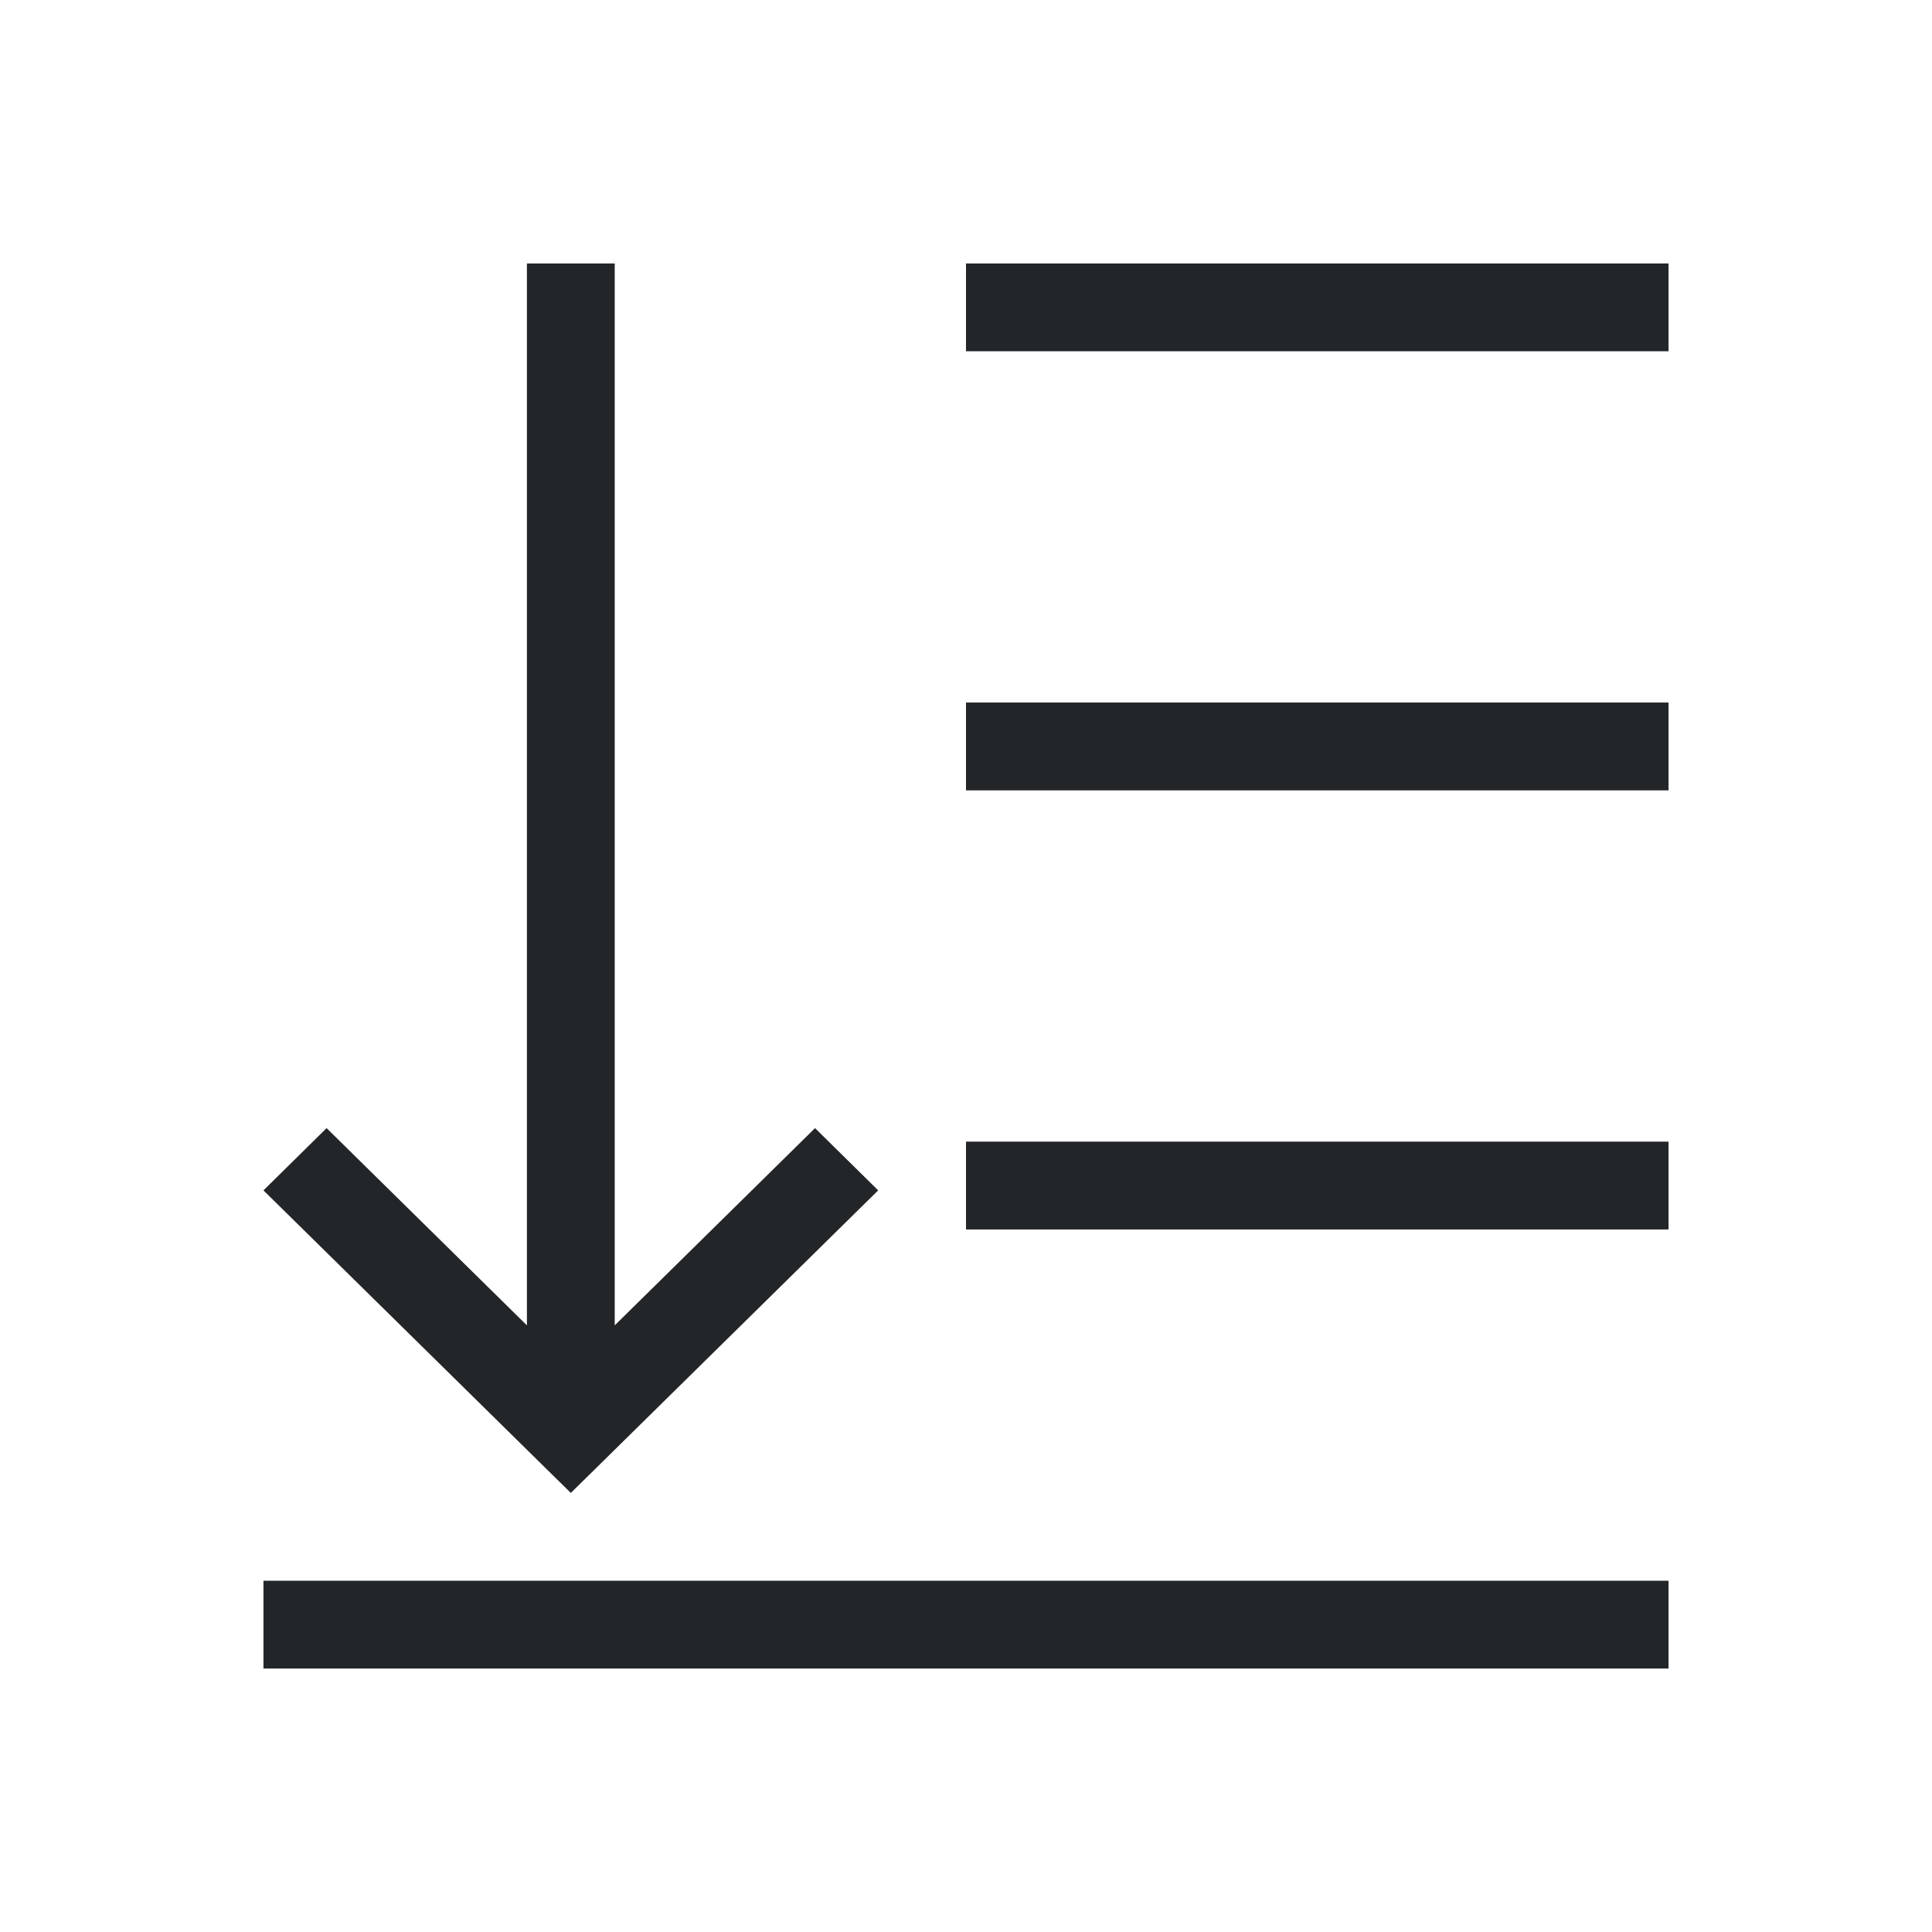
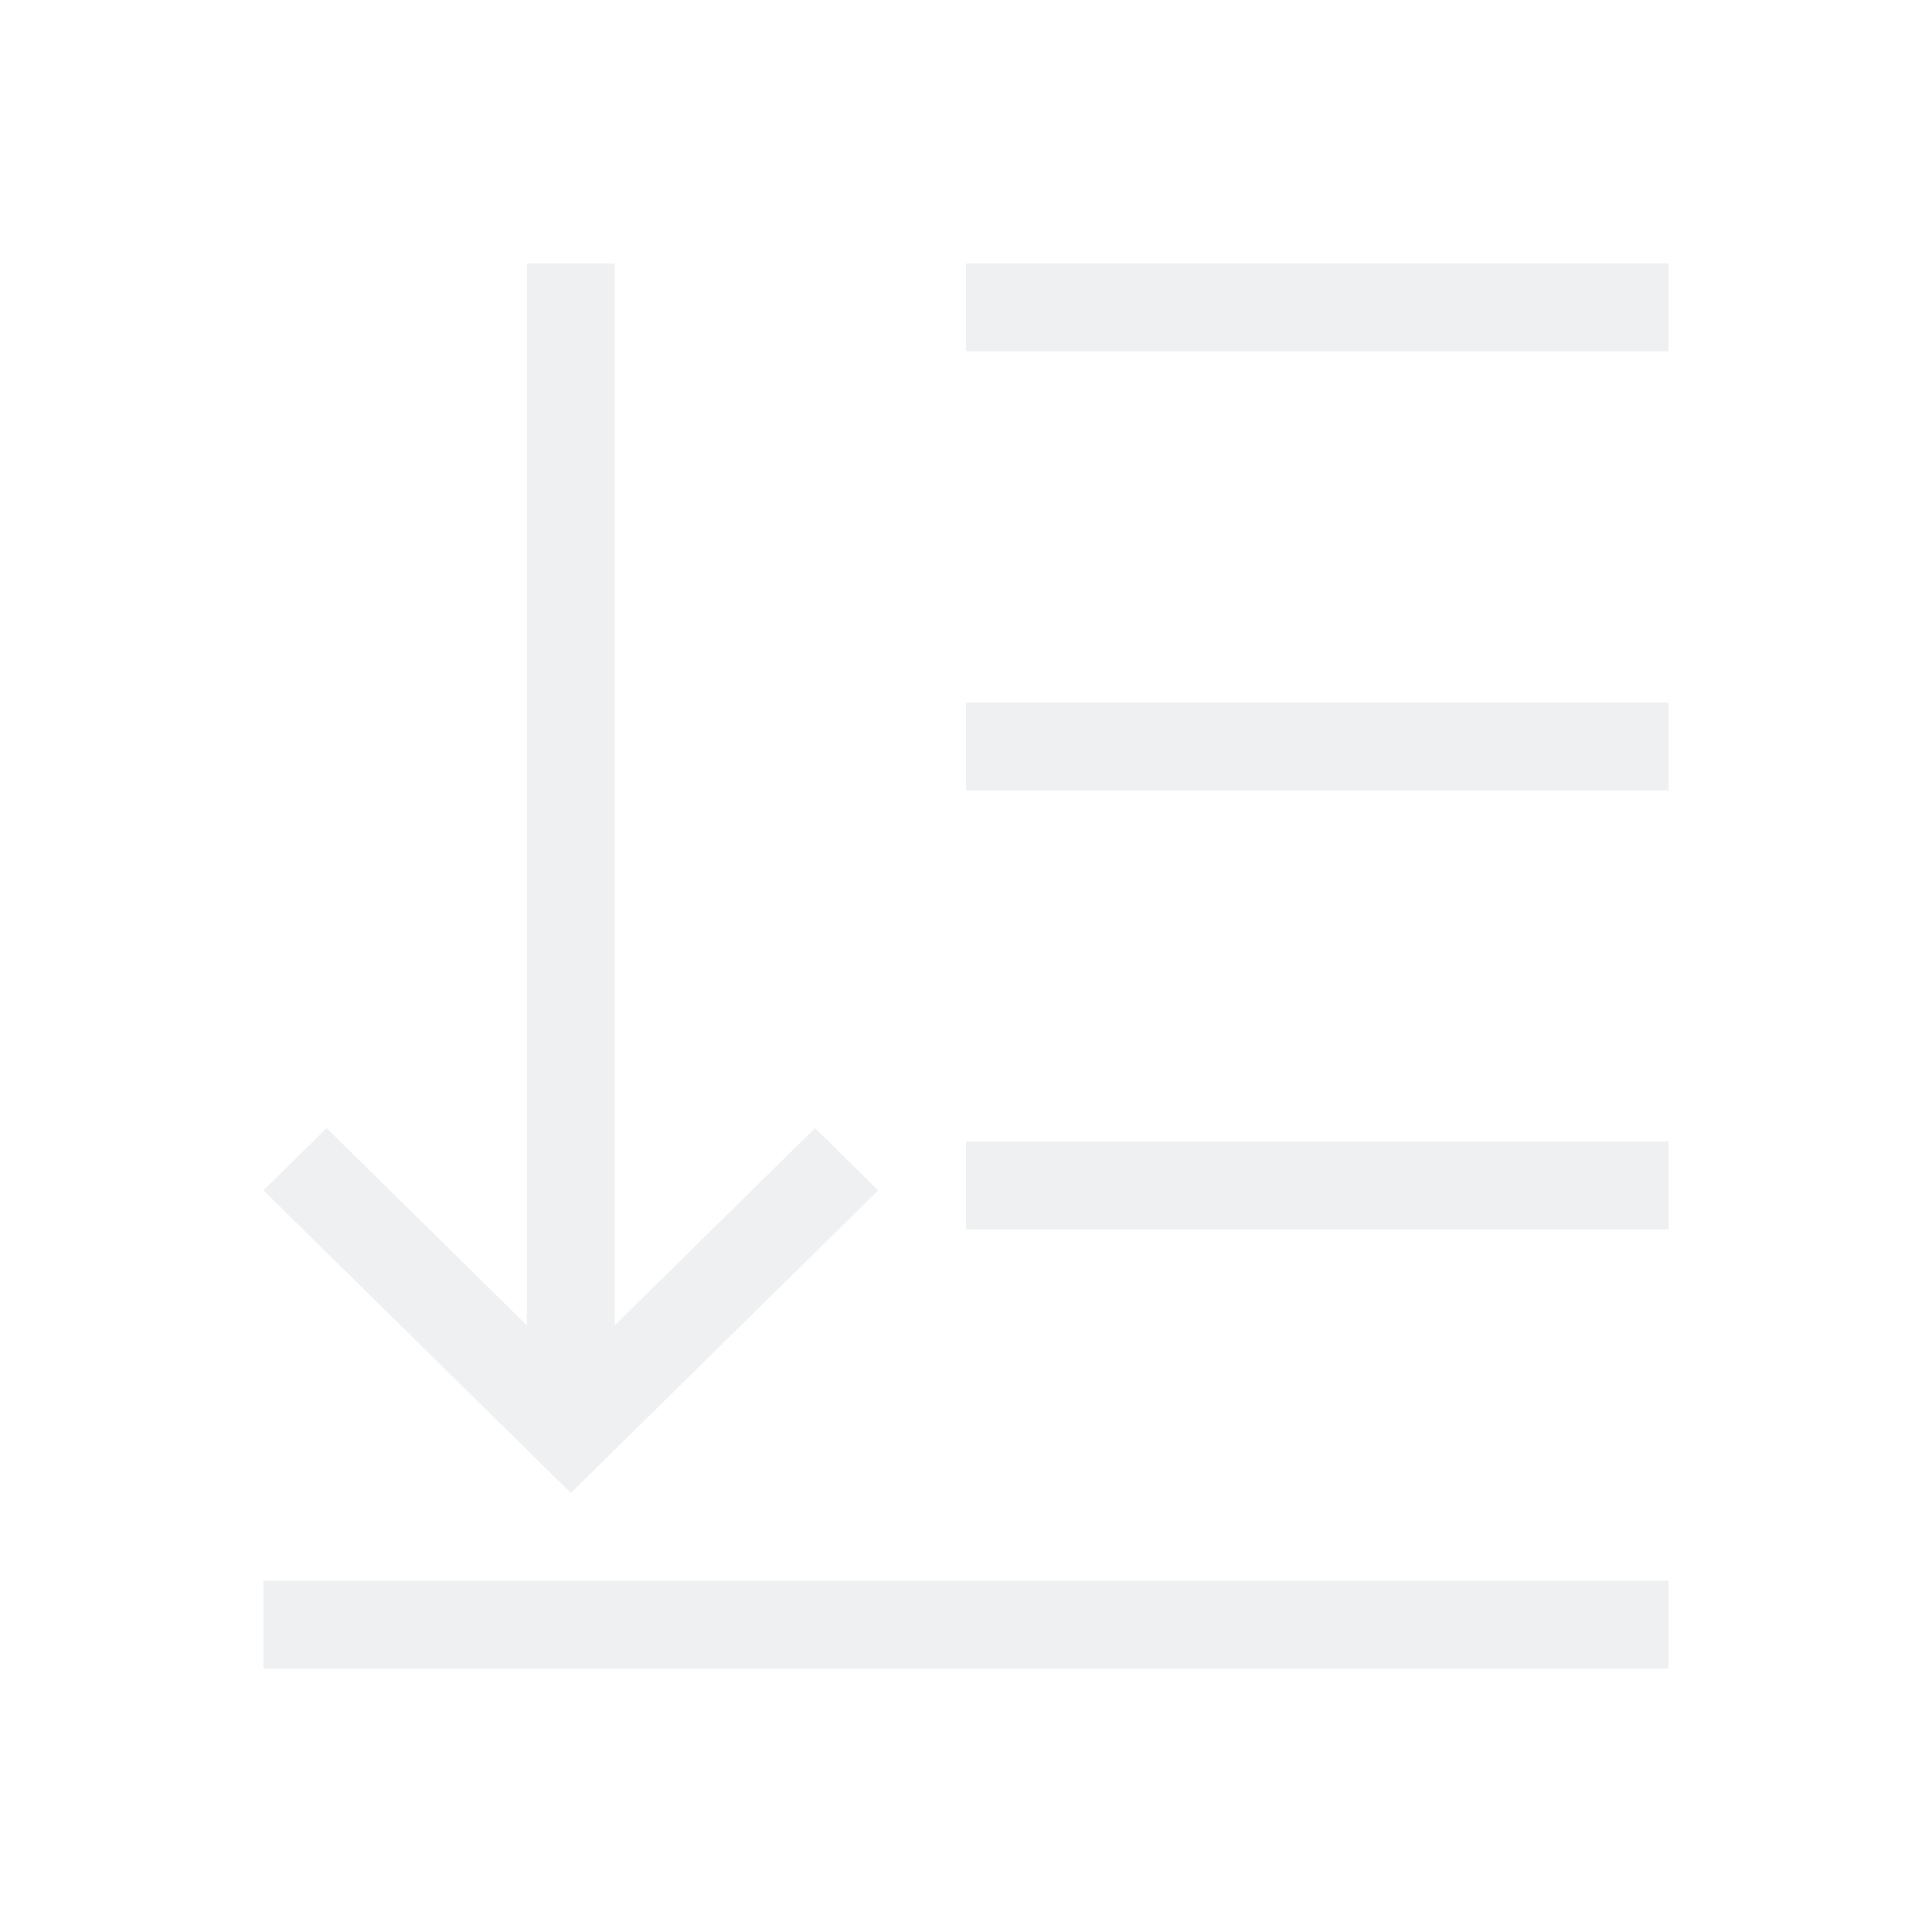
<svg xmlns="http://www.w3.org/2000/svg" viewBox="0 0 22 22">
  <defs id="defs3051">
    <style type="text/css" id="current-color-scheme">
      .ColorScheme-Text {
-         color:#232629;
+         color:#eff0f1;
      }
      </style>
  </defs>
  <path style="fill:currentColor;fill-opacity:1;stroke:none" d="M 6 3 L 6 6.939 L 6 15.092 L 3.719 12.846 L 3 13.555 L 6.281 16.785 L 6.5 17 L 6.719 16.785 L 10 13.555 L 9.281 12.846 L 7 15.092 L 7 6.939 L 7 3 L 6 3 z M 11 3 L 11 4 L 19 4 L 19 3 L 11 3 z M 11 8 L 11 9 L 19 9 L 19 8 L 11 8 z M 11 13 L 11 14 L 19 14 L 19 13 L 11 13 z M 3 18 L 3 19 L 19 19 L 19 18 L 3 18 z " class="ColorScheme-Text" />
</svg>
